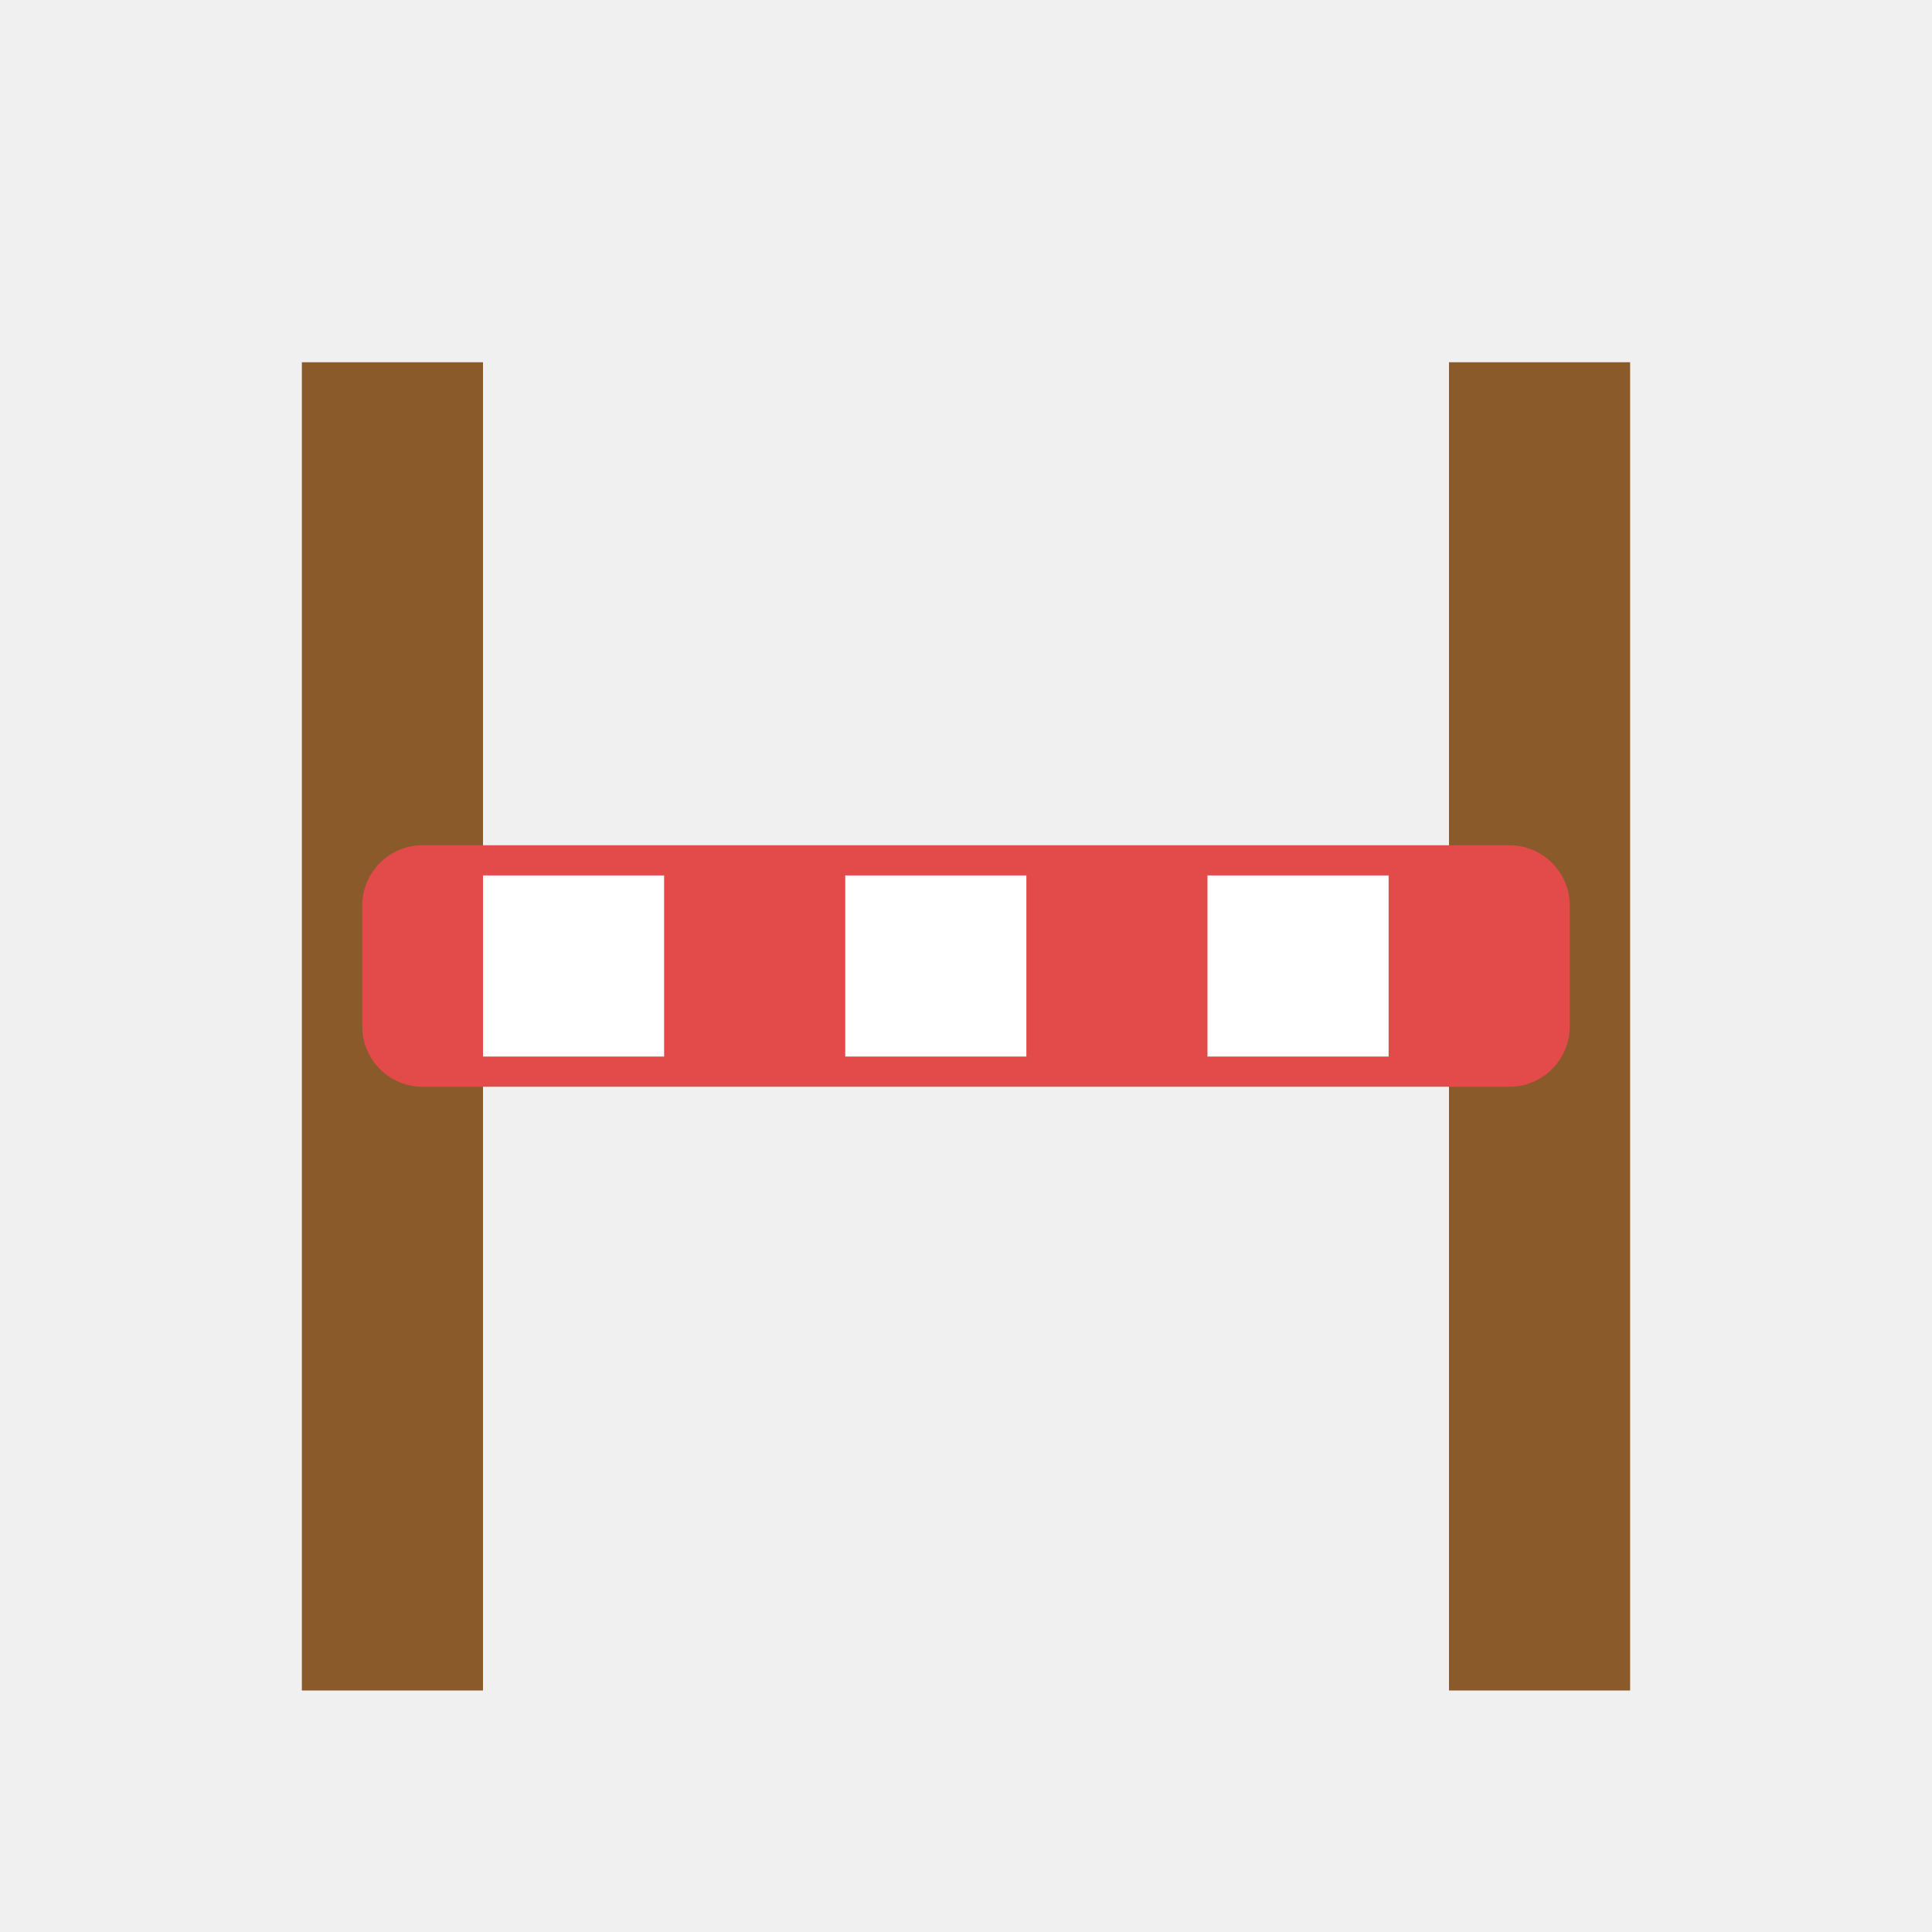
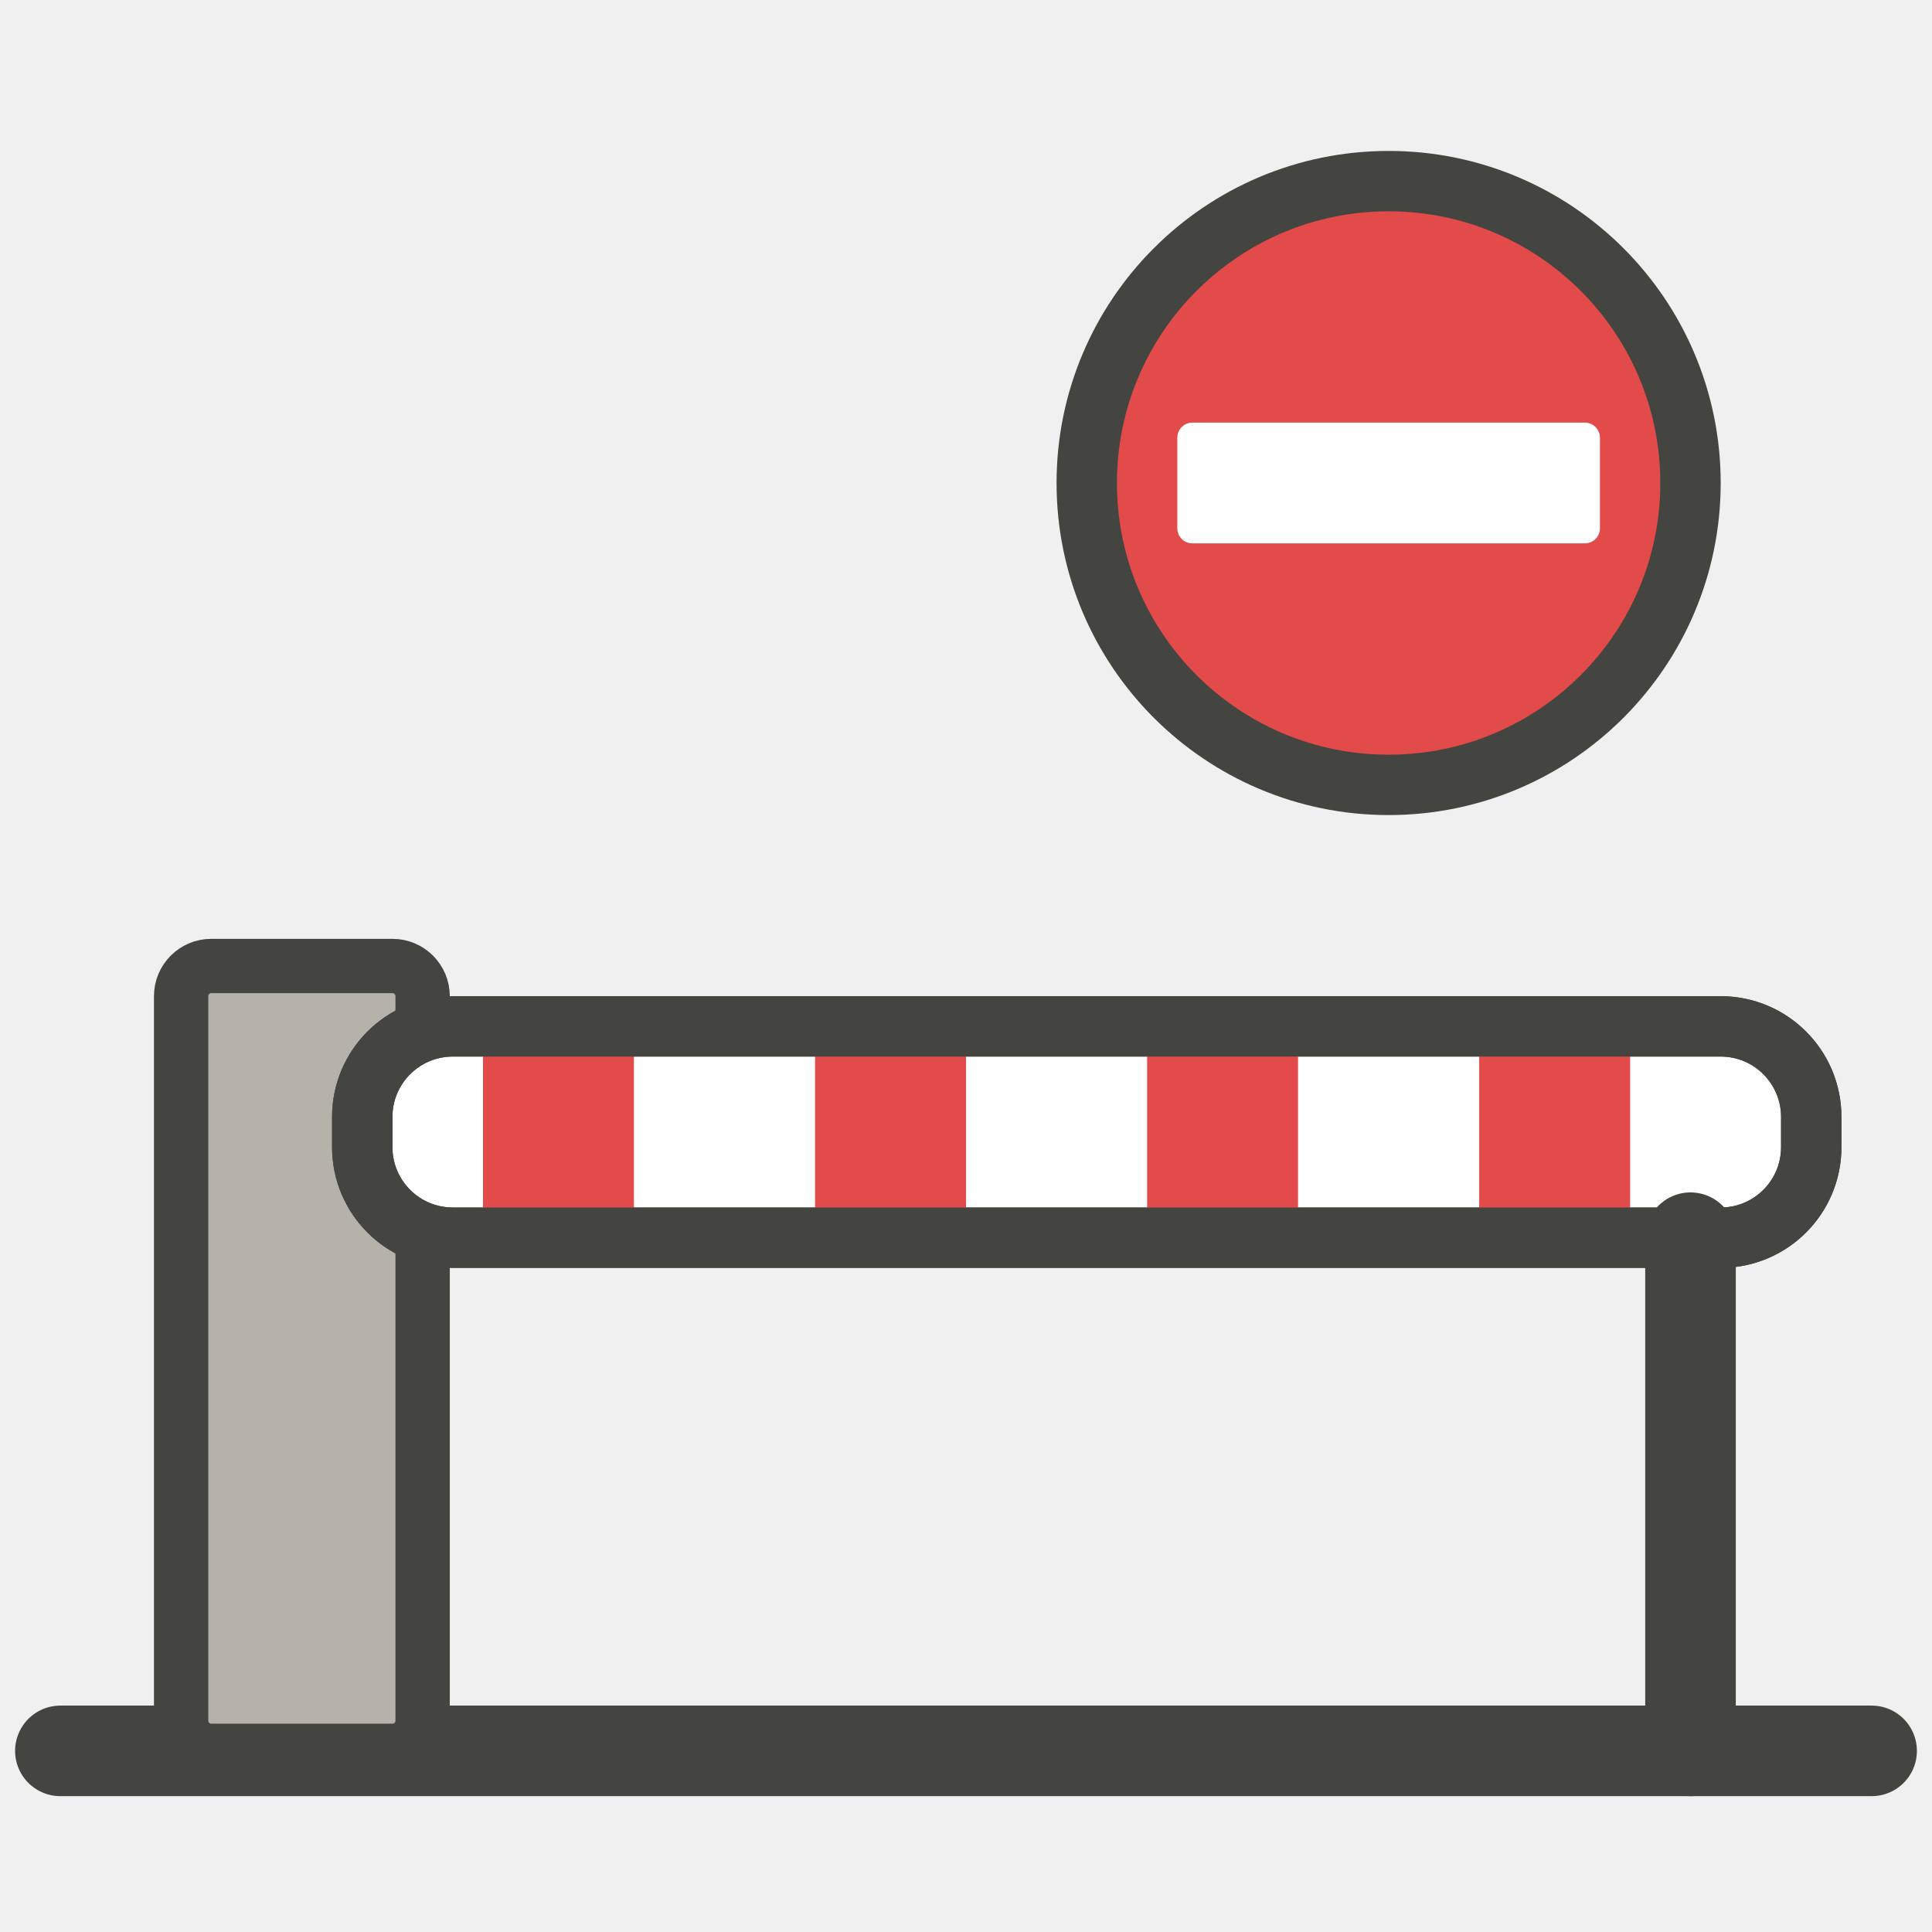
<svg xmlns="http://www.w3.org/2000/svg" viewBox="0 0 64 64">
-   <rect x="10" y="12" width="6" height="44" fill="#8A5A2B" />
-   <rect x="48" y="12" width="6" height="44" fill="#8A5A2B" />
-   <rect x="12" y="28" width="40" height="8" rx="2" fill="#E24B4A" />
-   <rect x="16" y="29" width="6" height="6" fill="#ffffff" />
-   <rect x="28" y="29" width="6" height="6" fill="#ffffff" />
-   <rect x="40" y="29" width="6" height="6" fill="#ffffff" />
+   <path d="M2 58L62 58" fill="none" stroke="#444441" stroke-width="3" stroke-linecap="round" stroke-linejoin="round" />
+   <rect x="6" y="32" width="8" height="26" rx="1" fill="#B4B2A9" stroke="#444441" stroke-width="1.8" />
+   <rect x="12" y="34" width="48" height="7" rx="3" fill="#FFFFFF" stroke="#444441" stroke-width="2" />
+   <rect x="16" y="34" width="5" height="7" rx="0" fill="#E24B4A" stroke="#444441" stroke-width="0" />
+   <rect x="27" y="34" width="5" height="7" rx="0" fill="#E24B4A" stroke="#444441" stroke-width="0" />
+   <rect x="38" y="34" width="5" height="7" rx="0" fill="#E24B4A" stroke="#444441" stroke-width="0" />
+   <rect x="49" y="34" width="5" height="7" rx="0" fill="#E24B4A" stroke="#444441" stroke-width="0" />
+   <rect x="12" y="34" width="48" height="7" rx="3" fill="none" stroke="#444441" stroke-width="2" />
+   <path d="M56 41L56 58" fill="none" stroke="#444441" stroke-width="3" stroke-linecap="round" stroke-linejoin="round" />
+   <circle cx="46" cy="16" r="10" fill="#E24B4A" stroke="#444441" stroke-width="2" />
+   <rect x="39" y="14" width="14" height="4" rx="0.5" fill="#FFFFFF" stroke="#444441" stroke-width="0" />
</svg>
